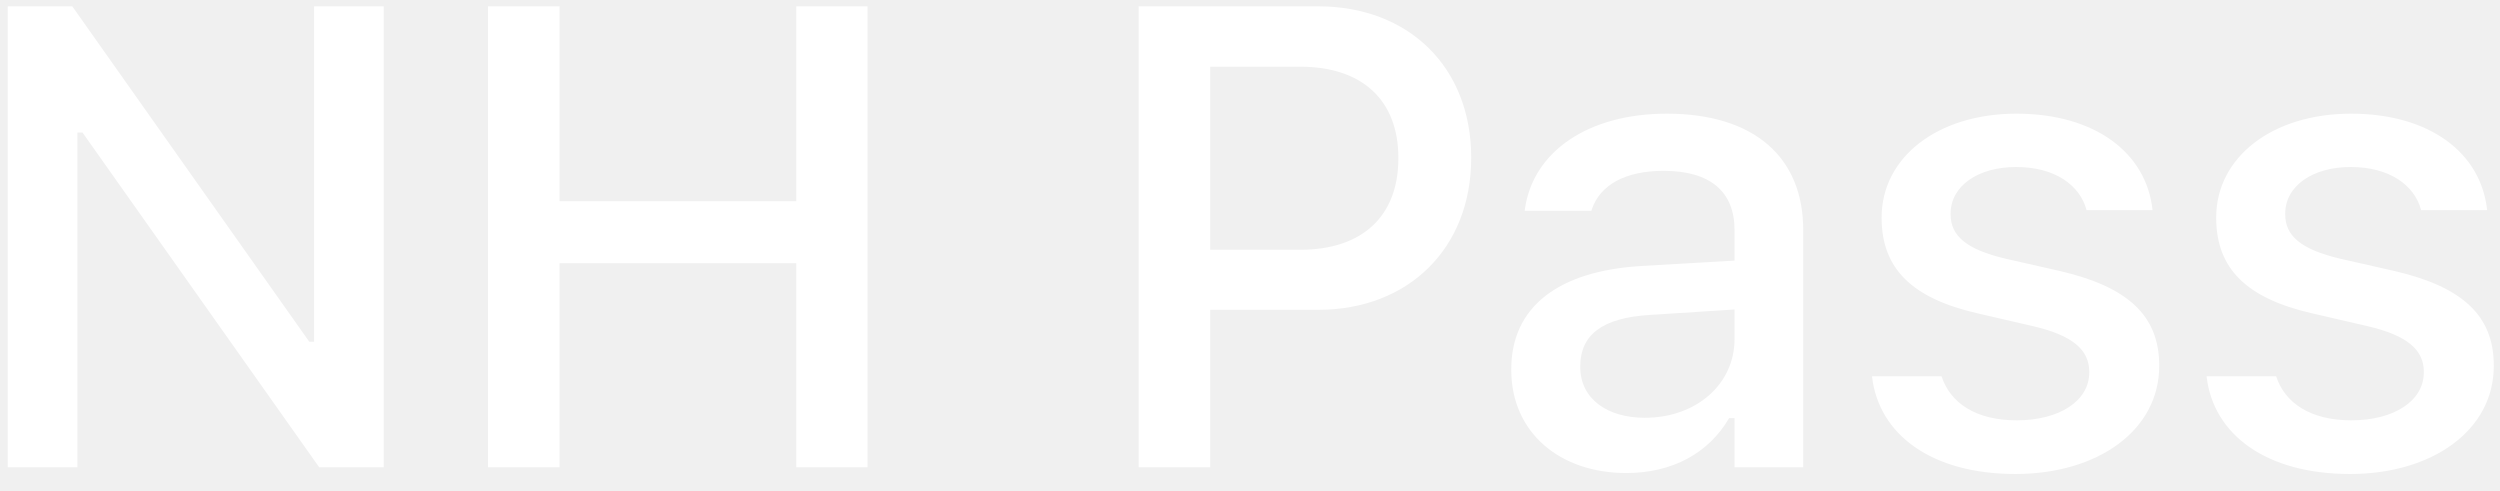
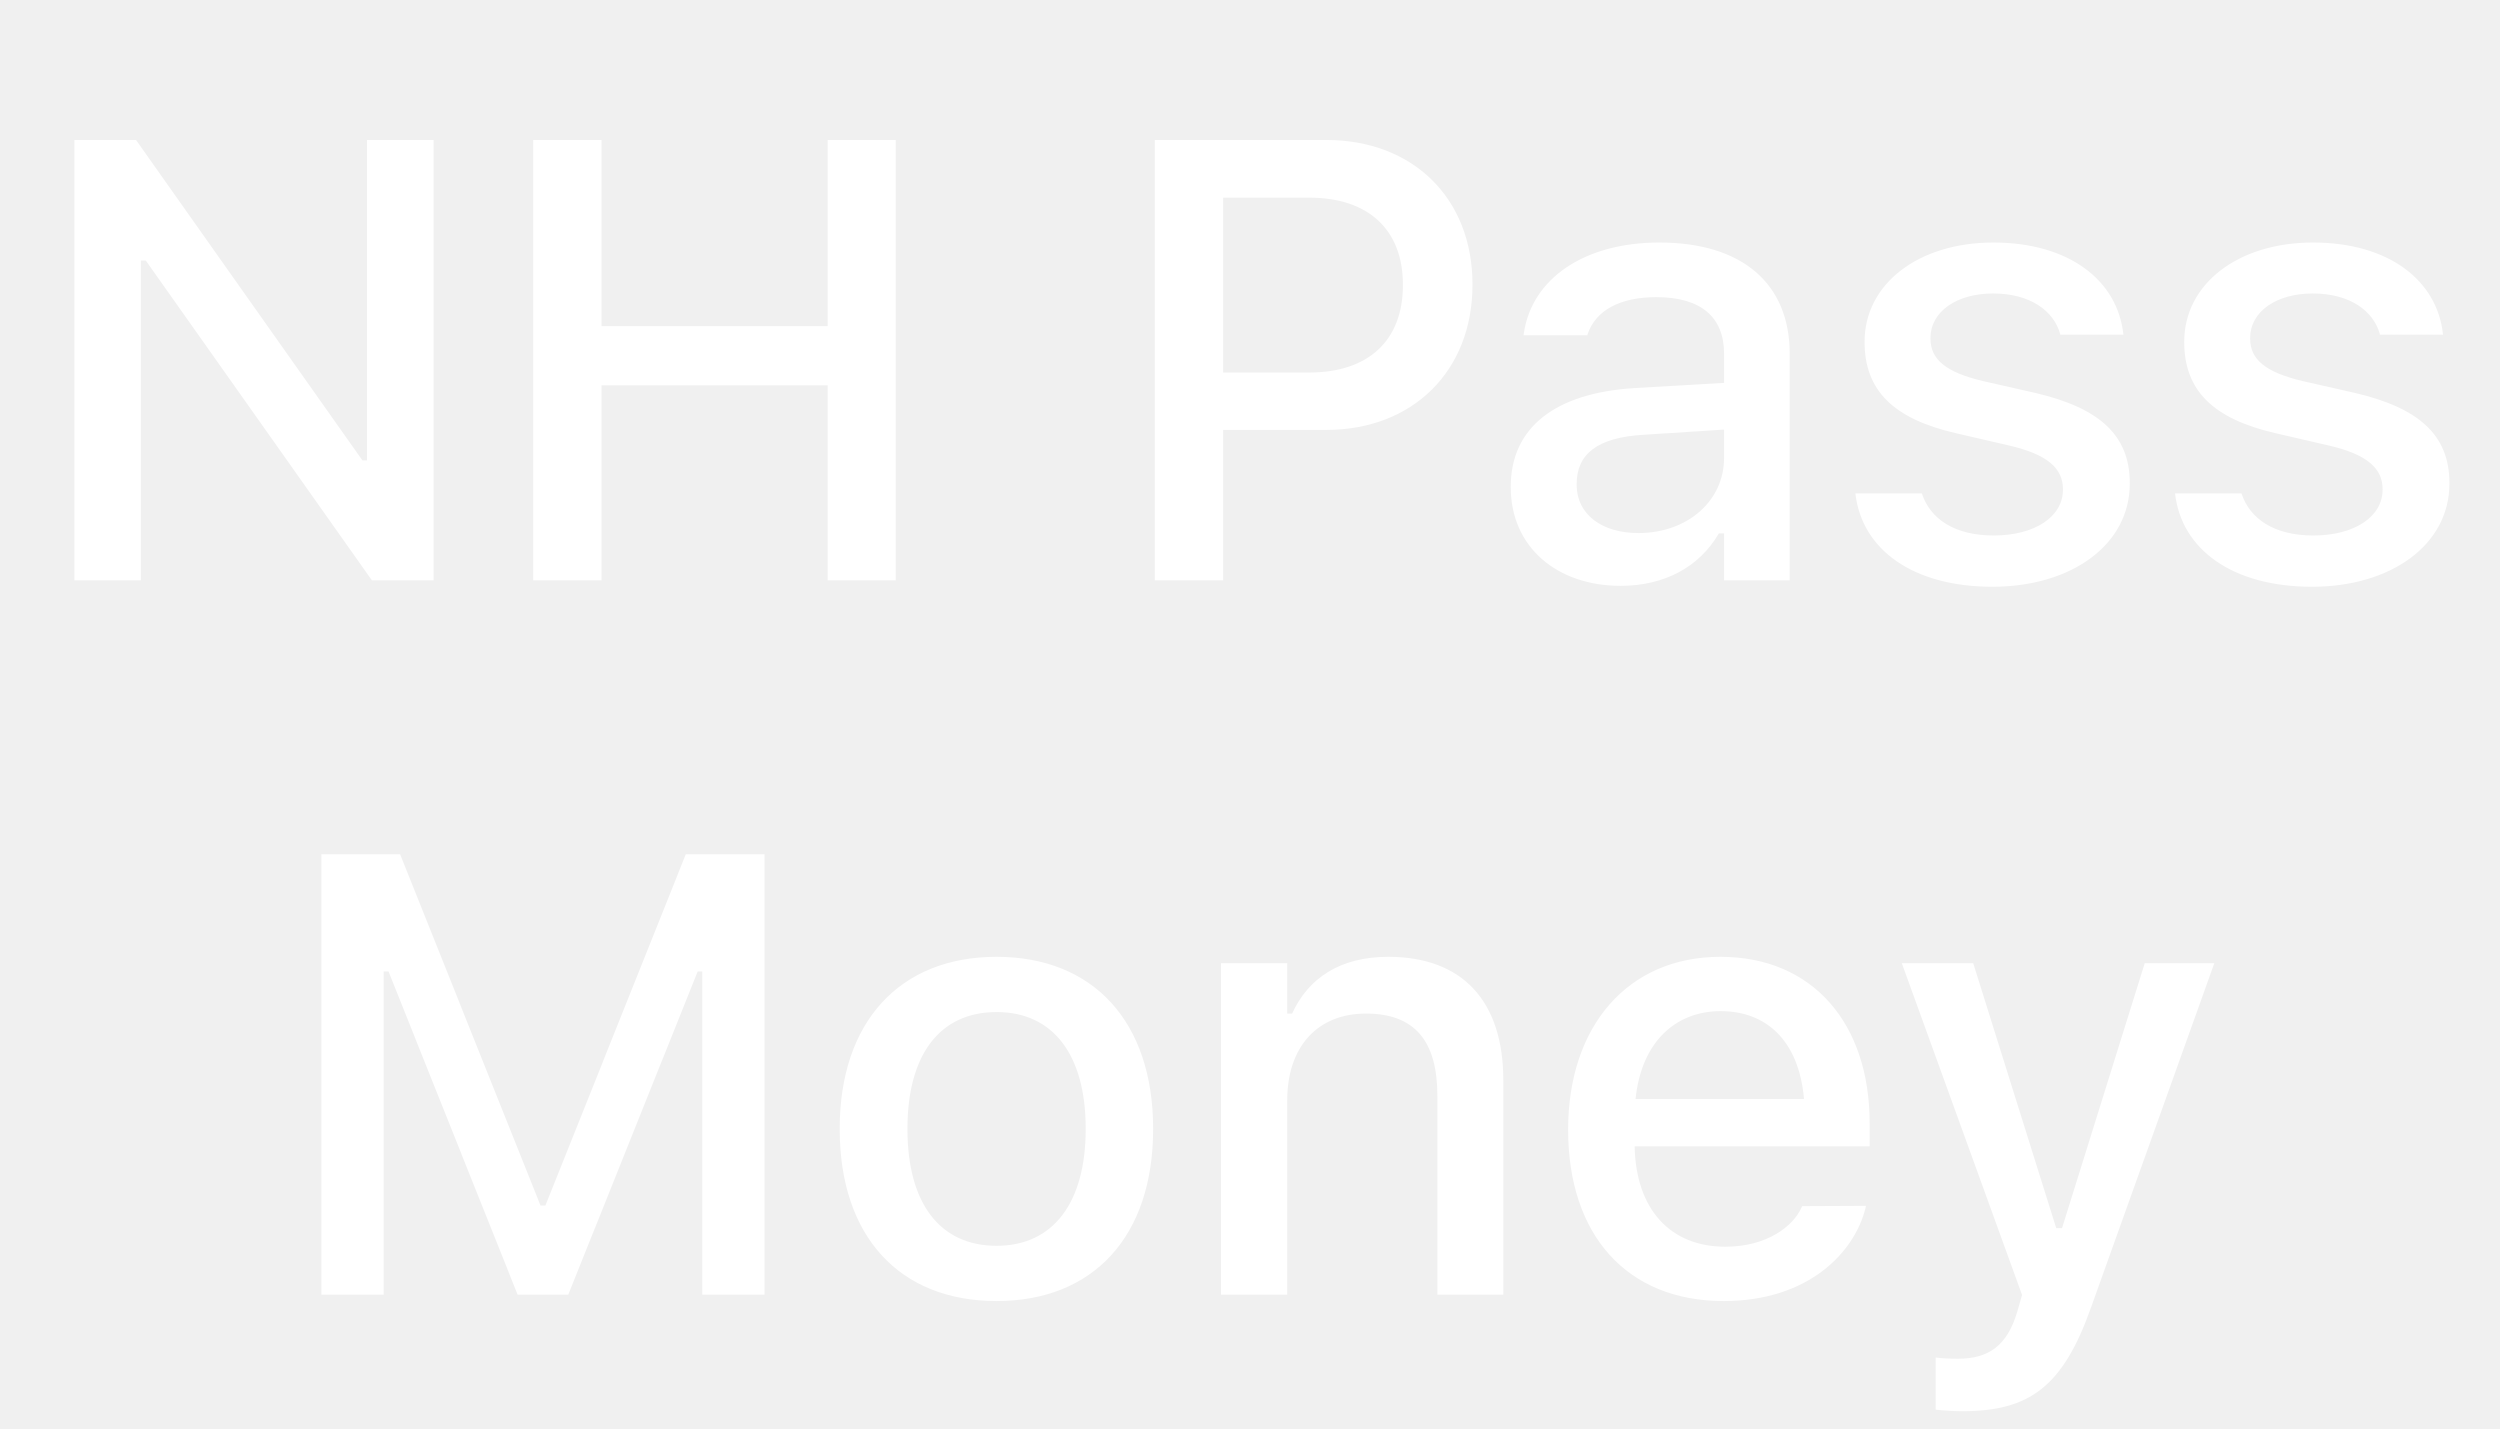
- <svg xmlns="http://www.w3.org/2000/svg" width="107" height="21" viewBox="0 0 107 21" fill="none">
-   <path d="M0.332 20V0.271H3.094L13.238 14.627H13.443V0.271H16.424V20H13.662L3.531 5.672H3.312V20H0.332ZM20.887 20V0.271H23.949V8.611H34.08V0.271H37.129V20H34.08V11.264H23.949V20H20.887ZM48.734 20V0.271H56.418C60.287 0.271 62.967 2.869 62.967 6.738V6.766C62.967 10.621 60.287 13.26 56.418 13.26H51.797V20H48.734ZM55.652 2.855H51.797V10.69H55.652C58.305 10.69 59.85 9.254 59.85 6.779V6.752C59.85 4.291 58.305 2.855 55.652 2.855ZM69.603 20.246C66.773 20.246 64.682 18.523 64.682 15.83V15.803C64.682 13.15 66.678 11.605 70.219 11.387L74.238 11.154V9.842C74.238 8.215 73.213 7.312 71.203 7.312C69.562 7.312 68.482 7.914 68.127 8.967L68.113 9.021H65.256L65.269 8.926C65.625 6.492 67.963 4.865 71.34 4.865C75.072 4.865 77.178 6.725 77.178 9.842V20H74.238V17.895H74.006C73.131 19.398 71.572 20.246 69.603 20.246ZM67.635 15.707C67.635 17.074 68.797 17.881 70.397 17.881C72.611 17.881 74.238 16.432 74.238 14.518V13.246L70.615 13.479C68.564 13.602 67.635 14.34 67.635 15.68V15.707ZM86.262 20.287C82.68 20.287 80.41 18.605 80.123 16.117V16.104H83.09L83.103 16.117C83.473 17.238 84.553 17.99 86.316 17.99C88.148 17.99 89.42 17.156 89.42 15.94V15.912C89.42 14.982 88.723 14.354 87 13.957L84.635 13.41C81.832 12.768 80.533 11.496 80.533 9.322V9.309C80.533 6.725 82.939 4.865 86.303 4.865C89.693 4.865 91.867 6.561 92.127 8.98V8.994H89.297V8.967C89.01 7.928 87.957 7.148 86.289 7.148C84.662 7.148 83.486 7.955 83.486 9.145V9.172C83.486 10.102 84.17 10.676 85.838 11.072L88.189 11.605C91.047 12.275 92.414 13.492 92.414 15.639V15.666C92.414 18.414 89.789 20.287 86.262 20.287ZM100.582 20.287C97 20.287 94.731 18.605 94.443 16.117V16.104H97.41L97.424 16.117C97.793 17.238 98.873 17.99 100.637 17.99C102.469 17.99 103.74 17.156 103.74 15.94V15.912C103.74 14.982 103.043 14.354 101.32 13.957L98.955 13.41C96.152 12.768 94.853 11.496 94.853 9.322V9.309C94.853 6.725 97.26 4.865 100.623 4.865C104.014 4.865 106.188 6.561 106.447 8.98V8.994H103.617V8.967C103.33 7.928 102.277 7.148 100.609 7.148C98.982 7.148 97.807 7.955 97.807 9.145V9.172C97.807 10.102 98.49 10.676 100.158 11.072L102.51 11.605C105.367 12.275 106.734 13.492 106.734 15.639V15.666C106.734 18.414 104.109 20.287 100.582 20.287Z" fill="white" />
+ <svg xmlns="http://www.w3.org/2000/svg" width="112" height="64" viewBox="0 0 112 64" fill="none">
+   <path d="M3.332 26V6.271H6.094L16.238 20.627H16.443V6.271H19.424V26H16.662L6.531 11.672H6.312V26H3.332ZM23.887 26V6.271H26.949V14.611H37.08V6.271H40.129V26H37.08V17.264H26.949V26H23.887ZM51.734 26V6.271H59.418C63.287 6.271 65.967 8.869 65.967 12.738V12.766C65.967 16.621 63.287 19.26 59.418 19.26H54.797V26H51.734ZM58.652 8.855H54.797V16.689H58.652C61.305 16.689 62.85 15.254 62.85 12.779V12.752C62.85 10.291 61.305 8.855 58.652 8.855ZM72.603 26.246C69.773 26.246 67.682 24.523 67.682 21.83V21.803C67.682 19.15 69.678 17.605 73.219 17.387L77.238 17.154V15.842C77.238 14.215 76.213 13.312 74.203 13.312C72.562 13.312 71.482 13.914 71.127 14.967L71.113 15.021H68.256L68.269 14.926C68.625 12.492 70.963 10.865 74.34 10.865C78.072 10.865 80.178 12.725 80.178 15.842V26H77.238V23.895H77.006C76.131 25.398 74.572 26.246 72.603 26.246ZM70.635 21.707C70.635 23.074 71.797 23.881 73.397 23.881C75.611 23.881 77.238 22.432 77.238 20.518V19.246L73.615 19.479C71.564 19.602 70.635 20.34 70.635 21.68V21.707ZM89.262 26.287C85.68 26.287 83.41 24.605 83.123 22.117V22.104H86.09L86.103 22.117C86.473 23.238 87.553 23.99 89.316 23.99C91.148 23.99 92.42 23.156 92.42 21.939V21.912C92.42 20.982 91.723 20.354 90 19.957L87.635 19.41C84.832 18.768 83.533 17.496 83.533 15.322V15.309C83.533 12.725 85.939 10.865 89.303 10.865C92.693 10.865 94.867 12.56 95.127 14.98V14.994H92.297V14.967C92.01 13.928 90.957 13.148 89.289 13.148C87.662 13.148 86.486 13.955 86.486 15.145V15.172C86.486 16.102 87.17 16.676 88.838 17.072L91.189 17.605C94.047 18.275 95.414 19.492 95.414 21.639V21.666C95.414 24.414 92.789 26.287 89.262 26.287ZM103.582 26.287C100 26.287 97.731 24.605 97.443 22.117V22.104H100.41L100.424 22.117C100.793 23.238 101.873 23.99 103.637 23.99C105.469 23.99 106.74 23.156 106.74 21.939V21.912C106.74 20.982 106.043 20.354 104.32 19.957L101.955 19.41C99.152 18.768 97.853 17.496 97.853 15.322V15.309C97.853 12.725 100.26 10.865 103.623 10.865C107.014 10.865 109.188 12.56 109.447 14.98V14.994H106.617V14.967C106.33 13.928 105.277 13.148 103.609 13.148C101.982 13.148 100.807 13.955 100.807 15.145V15.172C100.807 16.102 101.49 16.676 103.158 17.072L105.51 17.605C108.367 18.275 109.734 19.492 109.734 21.639V21.666C109.734 24.414 107.109 26.287 103.582 26.287ZM14.398 58V38.272H17.926L24.215 54.008H24.434L30.723 38.272H34.25V58H31.461V43.522H31.256L25.459 58H23.189L17.406 43.522H17.188V58H14.398ZM44.647 58.287C40.285 58.287 37.619 55.375 37.619 50.59V50.562C37.619 45.791 40.299 42.865 44.647 42.865C48.98 42.865 51.66 45.777 51.66 50.562V50.59C51.66 55.375 48.994 58.287 44.647 58.287ZM44.647 55.812C47.19 55.812 48.639 53.871 48.639 50.59V50.562C48.639 47.268 47.19 45.34 44.647 45.34C42.09 45.34 40.654 47.268 40.654 50.562V50.59C40.654 53.885 42.09 55.812 44.647 55.812ZM54.701 58V43.152H57.668V45.408H57.887C58.611 43.822 60.033 42.865 62.193 42.865C65.516 42.865 67.348 44.848 67.348 48.389V58H64.394V49.086C64.394 46.625 63.369 45.408 61.195 45.408C59.022 45.408 57.668 46.898 57.668 49.291V58H54.701ZM77.225 58.287C72.877 58.287 70.252 55.32 70.252 50.617V50.603C70.252 45.969 72.932 42.865 77.074 42.865C81.217 42.865 83.76 45.859 83.76 50.316V51.355H73.232C73.287 54.199 74.846 55.853 77.293 55.853C79.193 55.853 80.328 54.91 80.684 54.145L80.738 54.035L83.596 54.022L83.568 54.145C83.076 56.1 81.025 58.287 77.225 58.287ZM77.088 45.299C75.064 45.299 73.533 46.68 73.273 49.236H80.82C80.588 46.584 79.098 45.299 77.088 45.299ZM87.908 63.223C87.539 63.223 87.102 63.195 86.719 63.154V60.816C87.006 60.857 87.375 60.871 87.717 60.871C89.098 60.871 89.918 60.283 90.369 58.779L90.588 58.014L85.201 43.152H88.4L92.119 55.02H92.379L96.084 43.152H99.201L93.678 58.574C92.42 62.129 90.916 63.223 87.908 63.223Z" fill="white" />
</svg>
